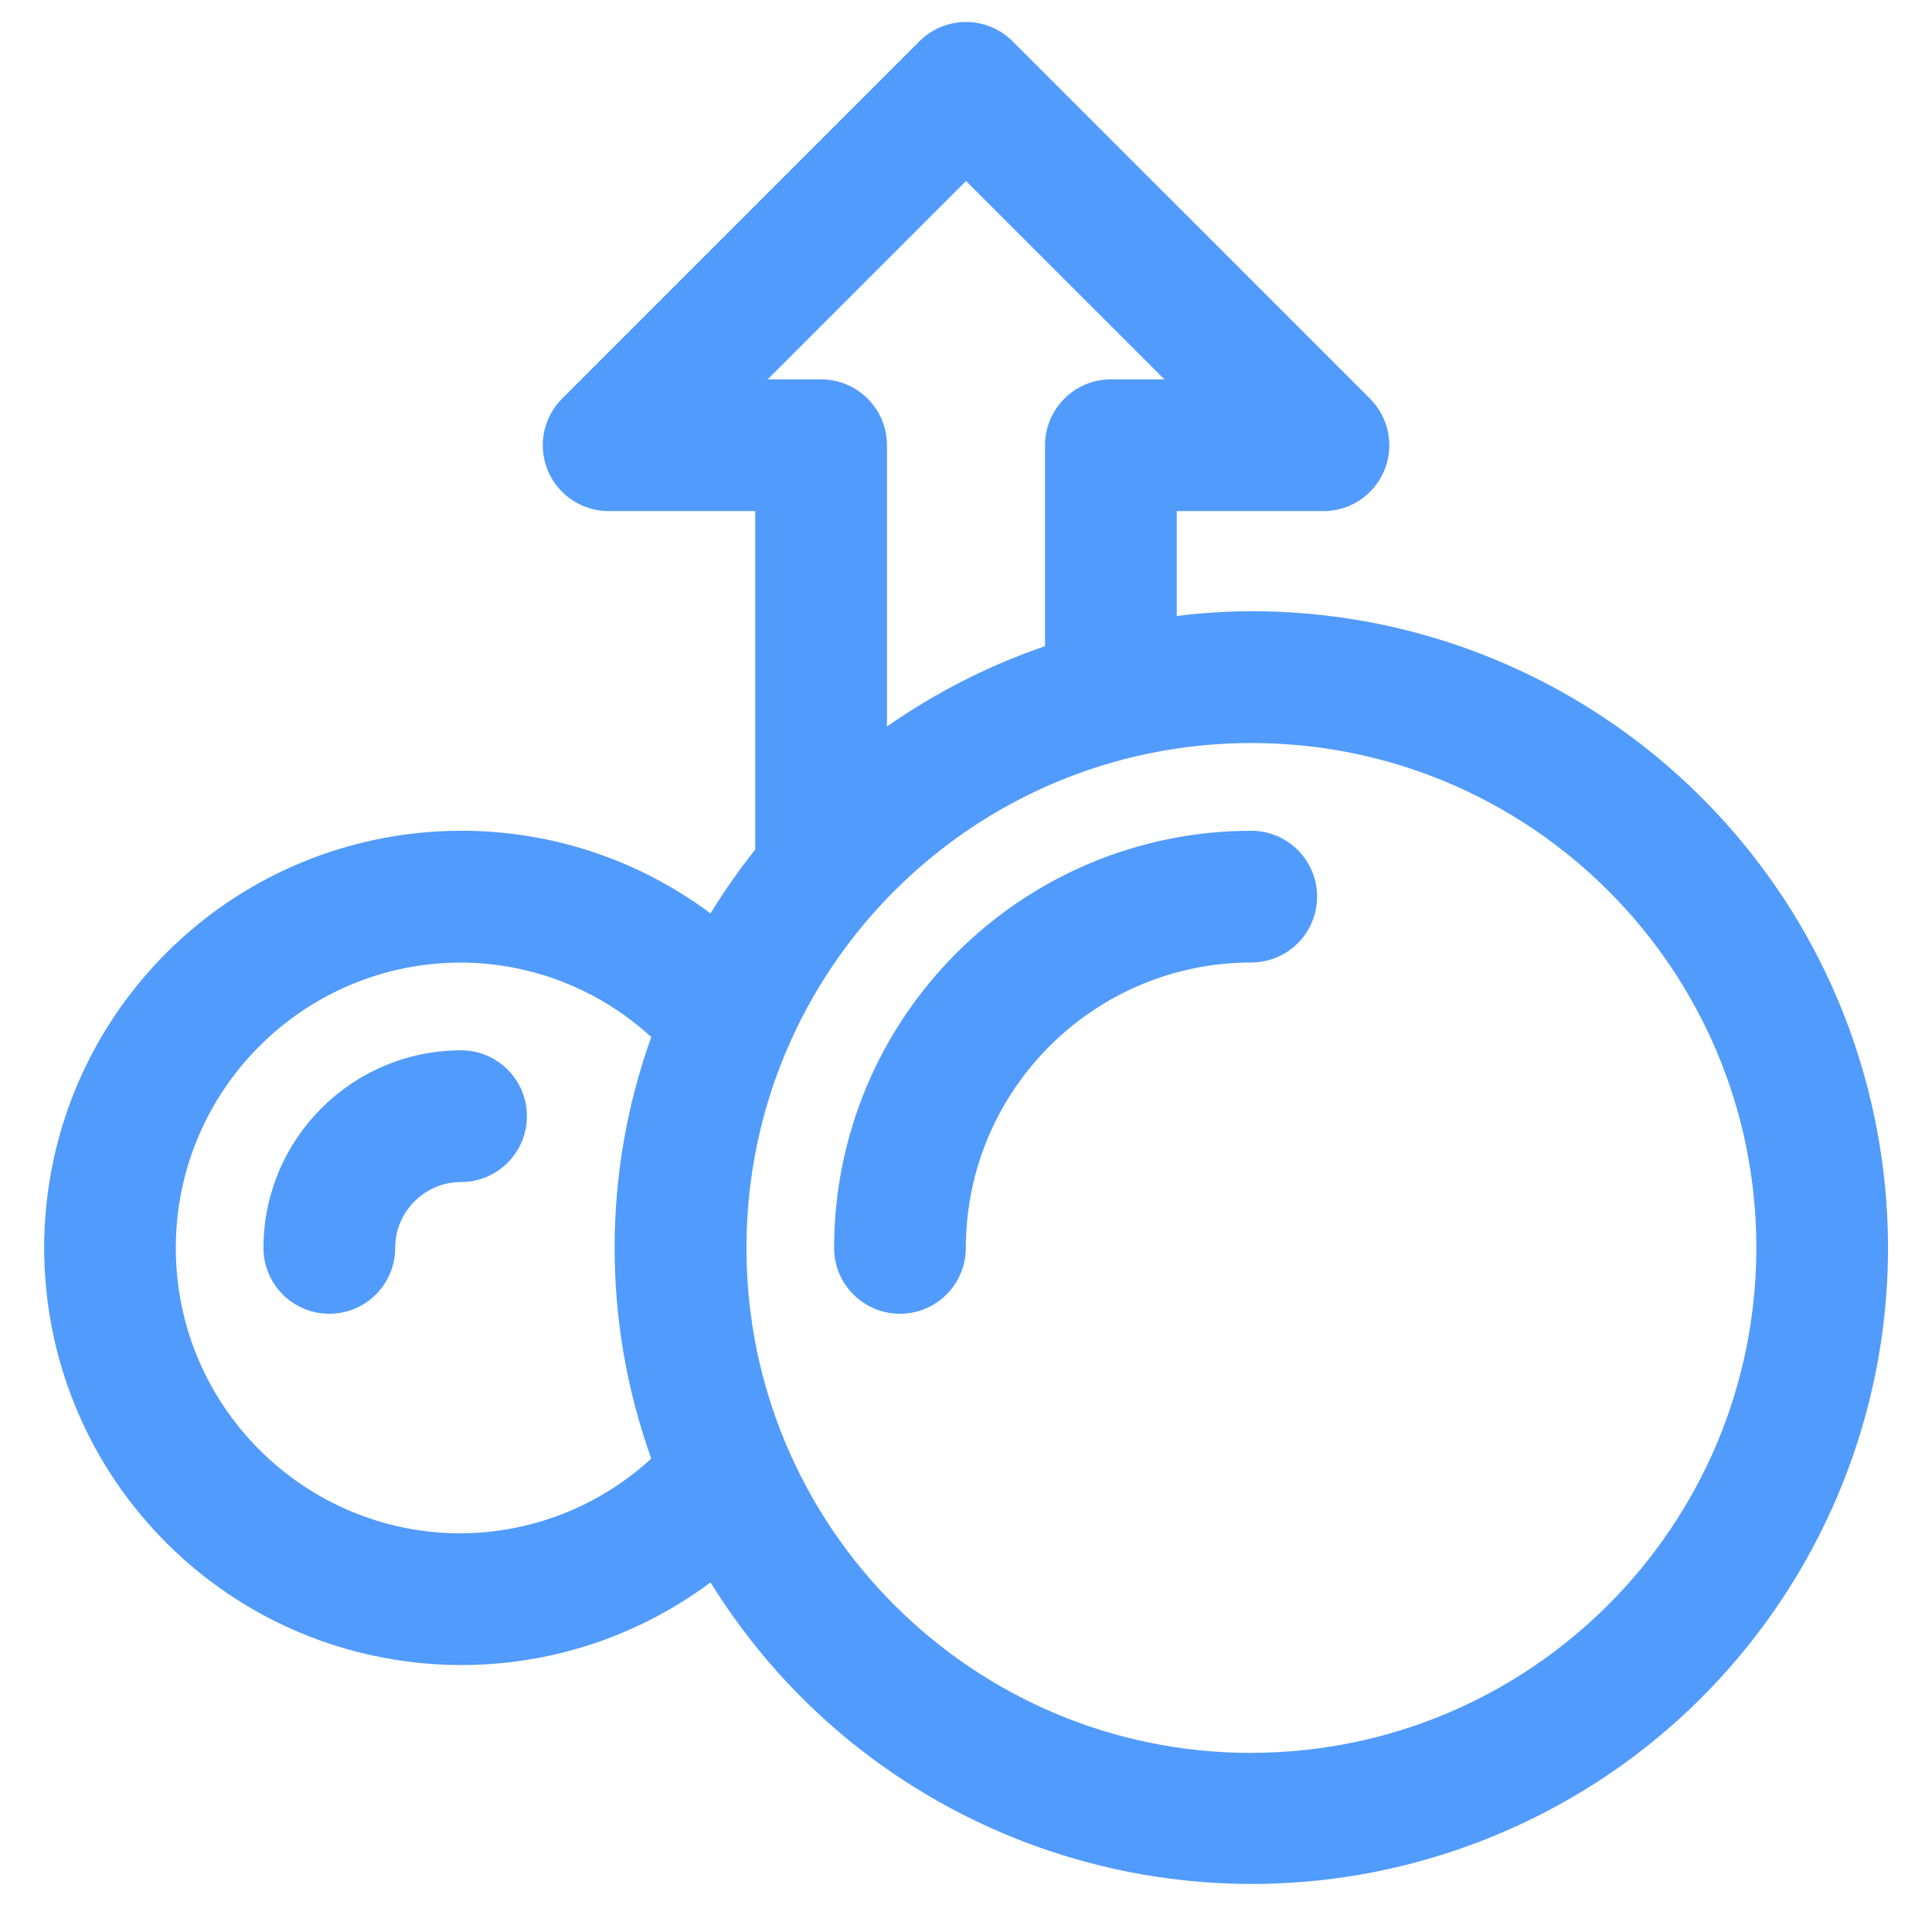
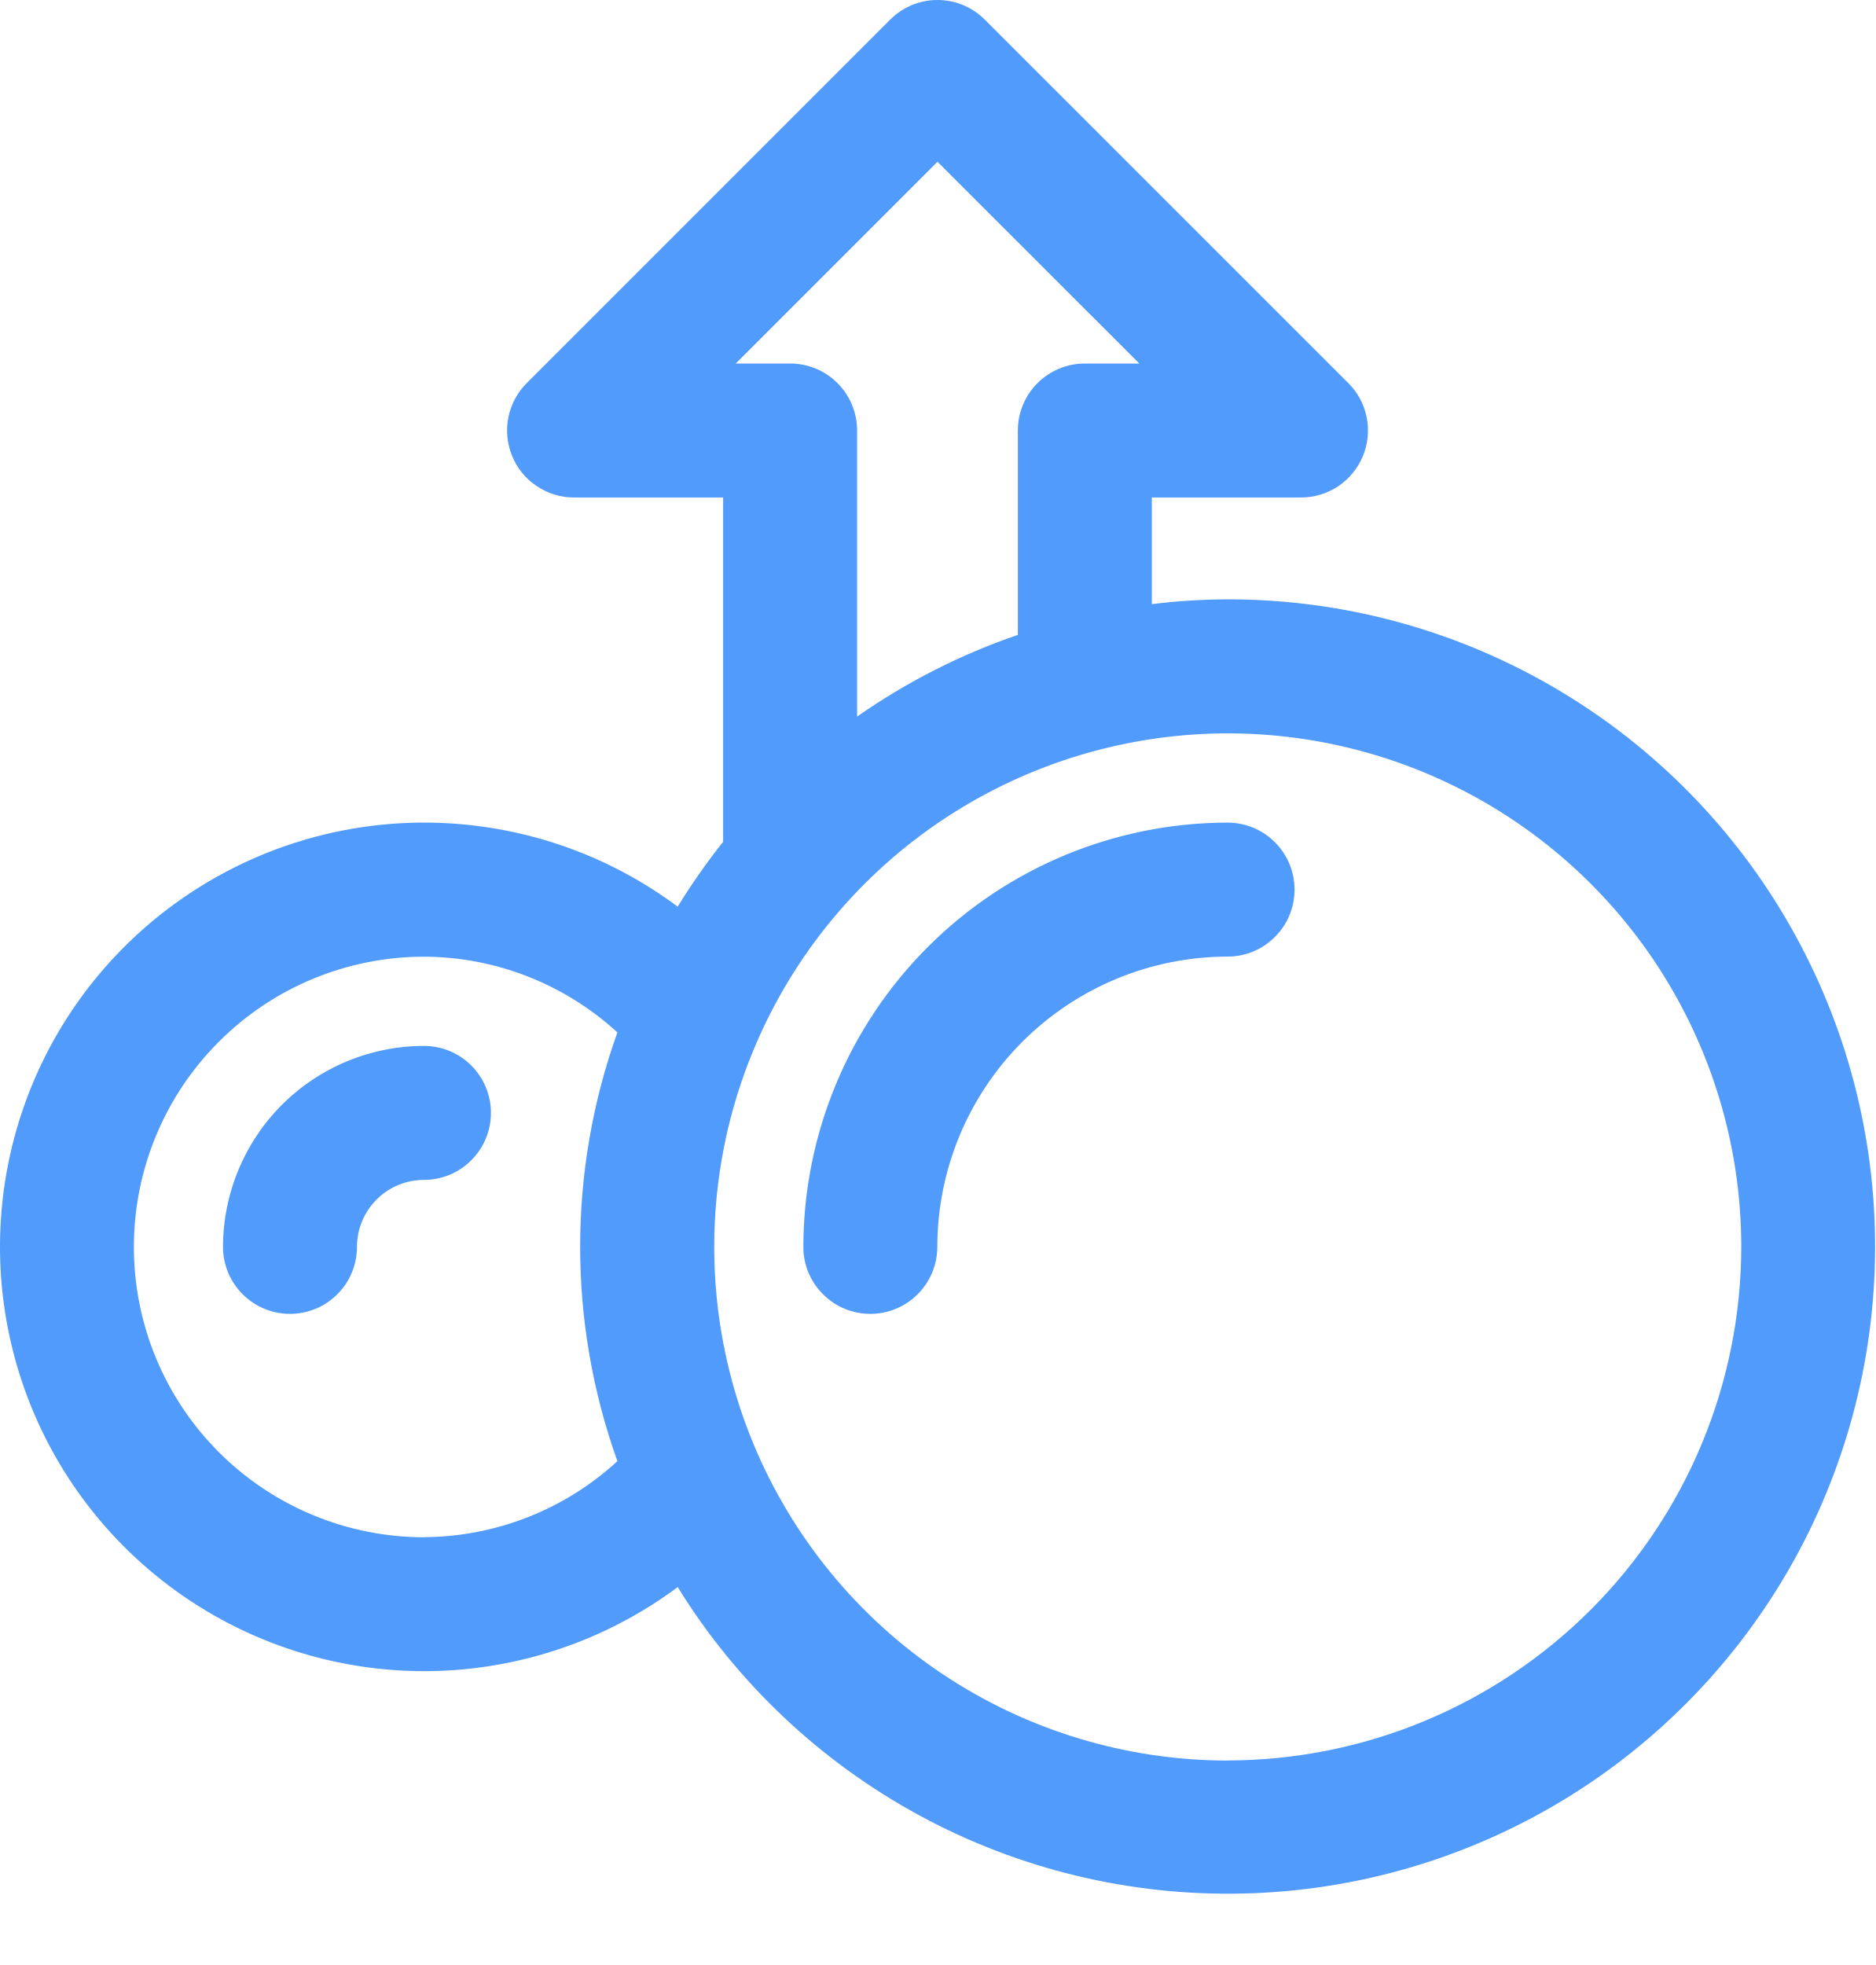
- <svg xmlns="http://www.w3.org/2000/svg" width="22" height="22" viewBox="0 0 22 22">
-   <defs>
-     <clipPath id="clip-path">
-       <rect id="Rectangle_737" data-name="Rectangle 737" width="22" height="22" transform="translate(124 -1)" fill="#519bfc" />
-     </clipPath>
-   </defs>
-   <g id="Group_2642" data-name="Group 2642" transform="translate(-124 1)" clip-path="url(#clip-path)">
-     <g id="Group_2641" data-name="Group 2641">
-       <path id="Path_1135" data-name="Path 1135" d="M138.248,5.96a7.2,7.2,0,0,0-.848.054V4.82h1.67a.75.75,0,0,0,.531-1.28L135.53-.53a.749.749,0,0,0-1.06,0L130.4,3.54a.75.75,0,0,0,.53,1.28h1.67V8.675a7.207,7.207,0,0,0-.509.726,4.75,4.75,0,1,0,0,7.618A7.246,7.246,0,1,0,138.248,5.96ZM135,1.061l2.26,2.259h-.61a.75.75,0,0,0-.75.75V6.358a7.234,7.234,0,0,0-1.8.915V4.07a.75.75,0,0,0-.75-.75h-.609Zm-5.748,15.4a3.25,3.25,0,1,1,0-6.5,3.221,3.221,0,0,1,2.164.848,7.11,7.11,0,0,0,0,4.8A3.221,3.221,0,0,1,129.252,16.46Zm9,2.5A5.75,5.75,0,1,1,144,13.21,5.757,5.757,0,0,1,138.248,18.96Z" fill="#519bfc" />
-       <path id="Path_1136" data-name="Path 1136" d="M138.248,8.46a4.756,4.756,0,0,0-4.75,4.75.75.75,0,1,0,1.5,0,3.254,3.254,0,0,1,3.25-3.25.75.75,0,0,0,0-1.5Z" fill="#519bfc" />
-       <path id="Path_1137" data-name="Path 1137" d="M129.248,10.96A2.253,2.253,0,0,0,127,13.21a.75.75,0,0,0,1.5,0,.751.751,0,0,1,.75-.75.75.75,0,0,0,0-1.5Z" fill="#519bfc" />
-     </g>
-   </g>
+ <svg xmlns="http://www.w3.org/2000/svg" width="21" height="22" viewBox="0 0 21 22" fill="none">
+   <path d="M13.745 6.71C13.461 6.711 13.178 6.729 12.897 6.764V5.57H14.567C14.715 5.57 14.86 5.526 14.984 5.444C15.107 5.361 15.203 5.244 15.26 5.107C15.317 4.97 15.332 4.819 15.303 4.674C15.274 4.528 15.203 4.395 15.098 4.29L11.027 0.22C10.957 0.15 10.875 0.095 10.784 0.057C10.693 0.019 10.595 0 10.497 0C10.399 0 10.301 0.019 10.21 0.057C10.119 0.095 10.037 0.15 9.967 0.22L5.897 4.29C5.792 4.395 5.721 4.528 5.692 4.674C5.663 4.819 5.678 4.97 5.735 5.107C5.791 5.244 5.887 5.361 6.011 5.443C6.134 5.526 6.279 5.57 6.427 5.57H8.097V9.425C7.913 9.656 7.743 9.899 7.588 10.151C6.882 9.624 6.043 9.305 5.165 9.228C4.288 9.151 3.406 9.319 2.619 9.715C1.832 10.11 1.17 10.716 0.707 11.466C0.245 12.215 0 13.079 0 13.96C0 14.841 0.245 15.704 0.707 16.454C1.17 17.203 1.832 17.81 2.619 18.205C3.406 18.6 4.288 18.769 5.165 18.692C6.043 18.614 6.882 18.295 7.588 17.769C8.252 18.843 9.186 19.724 10.296 20.326C11.406 20.928 12.654 21.229 13.917 21.2C15.179 21.171 16.412 20.812 17.493 20.16C18.574 19.507 19.466 18.584 20.081 17.48C20.695 16.377 21.01 15.133 20.995 13.87C20.98 12.607 20.635 11.37 19.995 10.282C19.355 9.194 18.441 8.291 17.345 7.665C16.249 7.038 15.008 6.709 13.745 6.71ZM10.497 1.811L12.757 4.07H12.147C12.049 4.07 11.951 4.089 11.86 4.127C11.769 4.165 11.686 4.22 11.617 4.289C11.547 4.359 11.492 4.442 11.454 4.533C11.416 4.624 11.397 4.721 11.397 4.82V7.108C10.757 7.327 10.151 7.635 9.597 8.023V4.82C9.597 4.621 9.518 4.43 9.377 4.289C9.237 4.149 9.046 4.07 8.847 4.07H8.238L10.497 1.811ZM4.749 17.211C3.887 17.211 3.06 16.868 2.451 16.259C1.841 15.649 1.499 14.823 1.499 13.961C1.499 13.099 1.841 12.272 2.451 11.663C3.06 11.053 3.887 10.711 4.749 10.711C5.551 10.714 6.322 11.017 6.913 11.559C6.357 13.11 6.357 14.807 6.913 16.359C6.323 16.902 5.551 17.205 4.749 17.21V17.211ZM13.749 19.711C12.612 19.711 11.5 19.374 10.554 18.743C9.608 18.111 8.871 17.213 8.435 16.163C8 15.112 7.886 13.956 8.107 12.841C8.329 11.725 8.876 10.7 9.68 9.896C10.484 9.092 11.508 8.544 12.624 8.322C13.739 8.099 14.895 8.213 15.946 8.648C16.997 9.083 17.895 9.82 18.527 10.765C19.159 11.711 19.497 12.822 19.497 13.96C19.495 15.485 18.888 16.946 17.81 18.024C16.732 19.102 15.27 19.708 13.745 19.71L13.749 19.711Z" fill="#519BFC" />
+   <path d="M13.745 9.21C12.486 9.211 11.278 9.712 10.388 10.603C9.498 11.493 8.997 12.7 8.995 13.96C8.995 14.159 9.074 14.35 9.215 14.49C9.355 14.631 9.546 14.71 9.745 14.71C9.944 14.71 10.135 14.631 10.275 14.49C10.416 14.35 10.495 14.159 10.495 13.96C10.496 13.098 10.839 12.272 11.448 11.663C12.057 11.054 12.883 10.711 13.745 10.71C13.944 10.71 14.135 10.631 14.275 10.49C14.416 10.35 14.495 10.159 14.495 9.96C14.495 9.761 14.416 9.57 14.275 9.429C14.135 9.289 13.944 9.21 13.745 9.21Z" fill="#519BFC" />
+   <path d="M4.745 11.71C4.149 11.711 3.577 11.949 3.156 12.37C2.735 12.792 2.498 13.364 2.497 13.96C2.497 14.159 2.576 14.35 2.717 14.49C2.857 14.631 3.048 14.71 3.247 14.71C3.446 14.71 3.637 14.631 3.777 14.49C3.918 14.35 3.997 14.159 3.997 13.96C3.997 13.761 4.076 13.57 4.217 13.43C4.357 13.289 4.548 13.21 4.747 13.21C4.946 13.21 5.137 13.131 5.277 12.99C5.418 12.85 5.497 12.659 5.497 12.46C5.497 12.261 5.418 12.07 5.277 11.929C5.137 11.789 4.946 11.71 4.747 11.71H4.745Z" fill="#519BFC" />
</svg>
